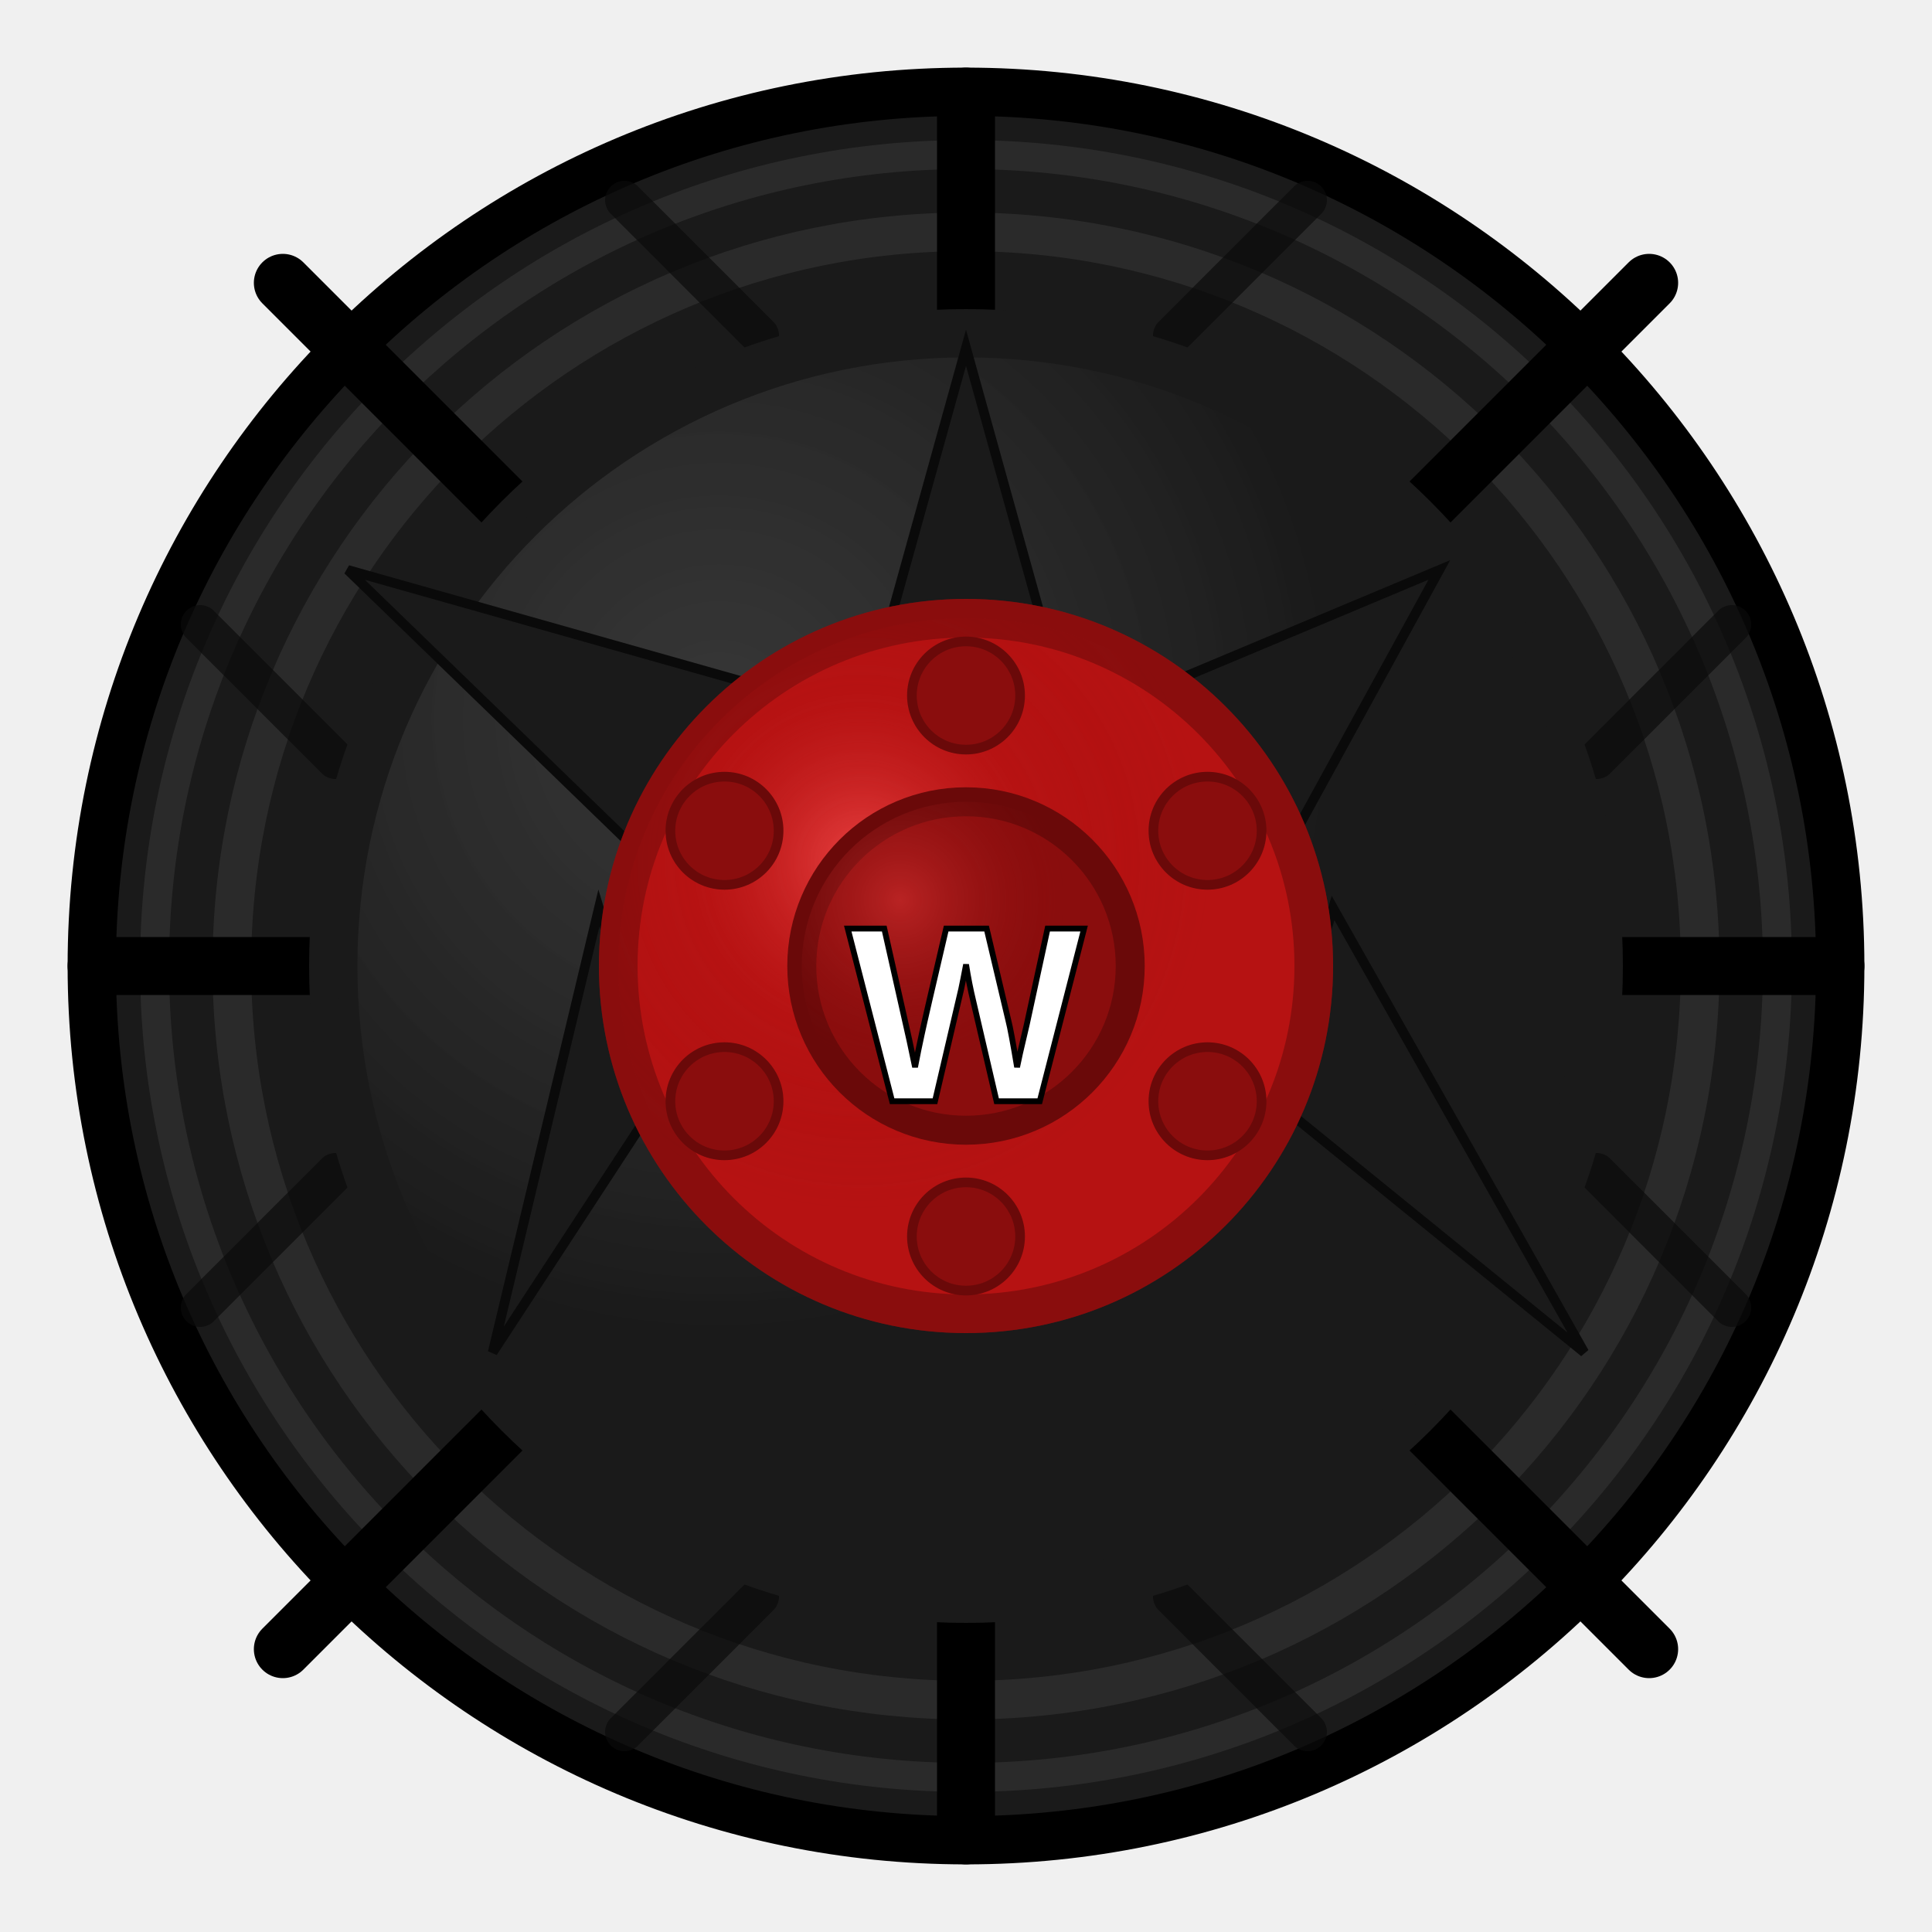
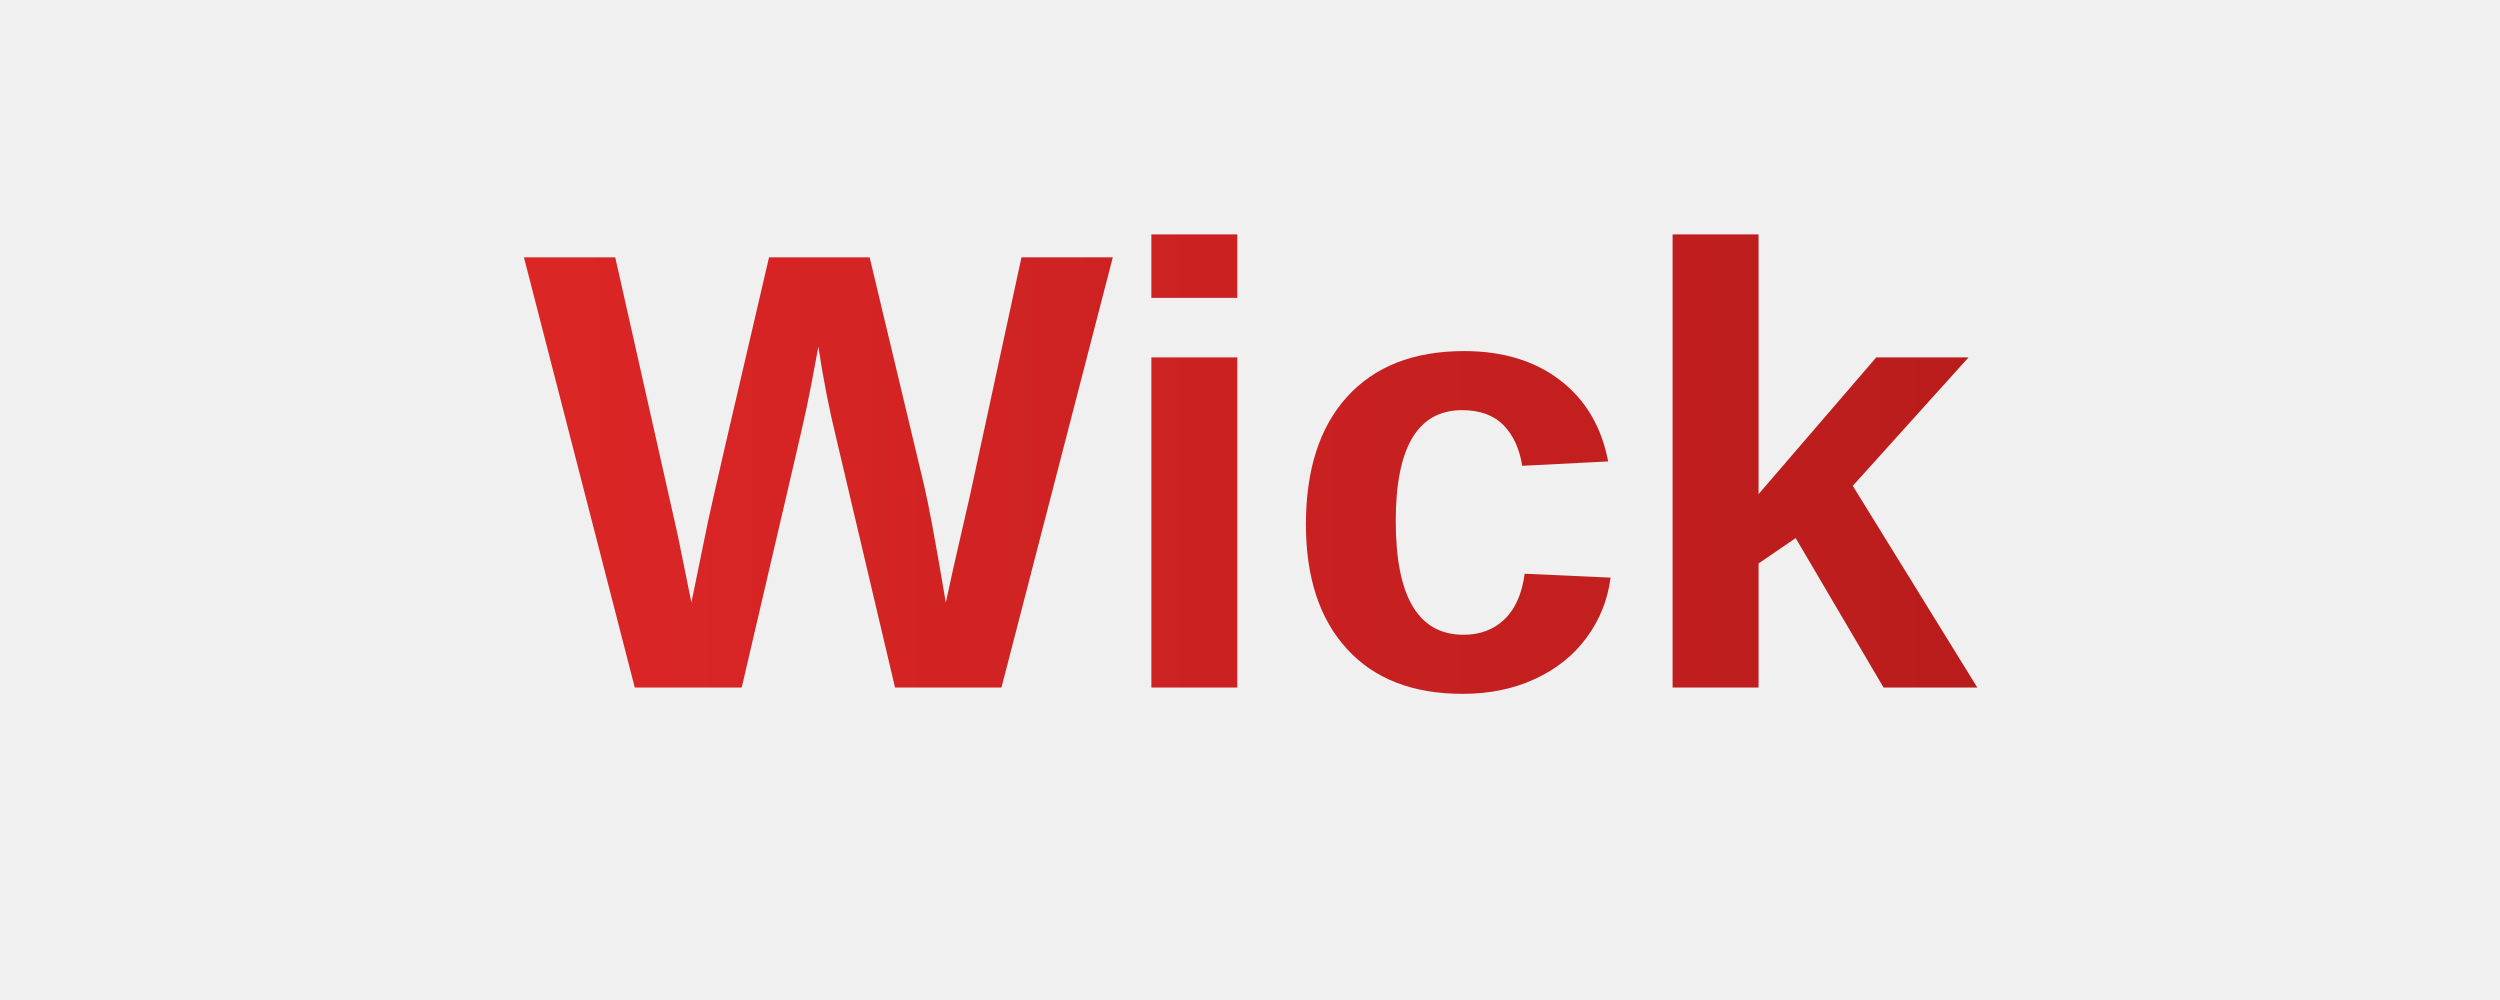
- <svg xmlns="http://www.w3.org/2000/svg" viewBox="0 0 100 100">
-   <circle cx="50" cy="50" r="46" fill="#0a0a0a" stroke="#000" stroke-width="1" />
-   <circle cx="50" cy="50" r="45" fill="#1a1a1a" stroke="#000" stroke-width="2" />
-   <circle cx="50" cy="50" r="42" fill="none" stroke="#2a2a2a" stroke-width="1.5" />
-   <circle cx="50" cy="50" r="38" fill="none" stroke="#2a2a2a" stroke-width="2" />
-   <g stroke="#000" stroke-width="3" stroke-linecap="round">
-     <line x1="50" y1="5" x2="50" y2="22" />
-     <line x1="85.36" y1="14.64" x2="73.36" y2="26.64" />
-     <line x1="95" y1="50" x2="78" y2="50" />
-     <line x1="85.36" y1="85.36" x2="73.36" y2="73.36" />
-     <line x1="50" y1="95" x2="50" y2="78" />
-     <line x1="14.64" y1="85.36" x2="26.64" y2="73.36" />
-     <line x1="5" y1="50" x2="22" y2="50" />
-     <line x1="14.64" y1="14.64" x2="26.64" y2="26.64" />
-   </g>
-   <g stroke="#0a0a0a" stroke-width="2" stroke-linecap="round" opacity="0.7">
-     <line x1="67.68" y1="10.36" x2="60.68" y2="17.36" />
-     <line x1="89.64" y1="32.32" x2="82.64" y2="39.32" />
-     <line x1="89.64" y1="67.68" x2="82.64" y2="60.68" />
-     <line x1="67.68" y1="89.64" x2="60.68" y2="82.64" />
-     <line x1="32.32" y1="89.64" x2="39.32" y2="82.64" />
-     <line x1="10.36" y1="67.68" x2="17.36" y2="60.68" />
-     <line x1="10.36" y1="32.32" x2="17.36" y2="39.32" />
-     <line x1="32.32" y1="10.36" x2="39.32" y2="17.36" />
-   </g>
-   <circle cx="50" cy="50" r="33" fill="#2a2a2a" stroke="#1a1a1a" stroke-width="2" />
-   <circle cx="50" cy="50" r="32" fill="url(#rimGradient)" stroke="#1a1a1a" stroke-width="1" />
-   <g fill="#1a1a1a" stroke="#0a0a0a" stroke-width="0.5">
-     <path d="M 50 18 L 55 36 L 45 36 Z" />
-     <path d="M 74.5 29.5 L 66 45 L 59 36 Z" />
-     <path d="M 82 70 L 66 57 L 69 47 Z" />
-     <path d="M 25.5 70 L 34 57 L 31 47 Z" />
-     <path d="M 18 29.5 L 34 45 L 41 36 Z" />
-   </g>
-   <circle cx="50" cy="50" r="19" fill="#8a0d0d" opacity="0.5" />
-   <circle cx="50" cy="50" r="18" fill="#b61212" stroke="#8a0d0d" stroke-width="2" />
-   <circle cx="50" cy="50" r="18" fill="url(#hubGradient)" opacity="0.7" />
-   <g fill="#8a0d0d" stroke="#6a0909" stroke-width="0.5">
-     <circle cx="50" cy="36" r="2.8" />
-     <circle cx="62.5" cy="43" r="2.8" />
-     <circle cx="62.5" cy="57" r="2.8" />
-     <circle cx="50" cy="64" r="2.8" />
-     <circle cx="37.5" cy="57" r="2.8" />
-     <circle cx="37.5" cy="43" r="2.8" />
-   </g>
-   <circle cx="50" cy="50" r="9" fill="#6a0909" opacity="0.5" />
-   <circle cx="50" cy="50" r="8.5" fill="#8a0d0d" stroke="#6a0909" stroke-width="1.5" />
-   <circle cx="50" cy="50" r="8.5" fill="url(#logoGradient)" opacity="0.4" />
-   <text x="50" y="57" font-family="Arial, sans-serif" font-size="13" font-weight="bold" fill="#fff" text-anchor="middle" stroke="#000" stroke-width="0.3">W</text>
+ <svg xmlns="http://www.w3.org/2000/svg" width="80" height="32" viewBox="0 0 80 32">
  <defs>
-     <radialGradient id="hubGradient" cx="35%" cy="35%">
-       <stop offset="0%" style="stop-color:#ff5555;stop-opacity:1" />
-       <stop offset="50%" style="stop-color:#b61212;stop-opacity:0.3" />
-       <stop offset="100%" style="stop-color:#8a0d0d;stop-opacity:0" />
-     </radialGradient>
-     <radialGradient id="rimGradient" cx="30%" cy="30%">
-       <stop offset="0%" style="stop-color:#3a3a3a;stop-opacity:0.8" />
-       <stop offset="100%" style="stop-color:#1a1a1a;stop-opacity:1" />
-     </radialGradient>
-     <radialGradient id="logoGradient" cx="30%" cy="30%">
-       <stop offset="0%" style="stop-color:#ff4444;stop-opacity:1" />
-       <stop offset="100%" style="stop-color:#8a0d0d;stop-opacity:0" />
-     </radialGradient>
+     <linearGradient id="wickGradient" x1="0%" y1="0%" x2="100%" y2="0%">
+       <stop offset="0%" style="stop-color:#dc2626;stop-opacity:1" />
+       <stop offset="100%" style="stop-color:#b91c1c;stop-opacity:1" />
+     </linearGradient>
  </defs>
+   <text x="40" y="22" font-family="Arial, sans-serif" font-size="20" font-weight="bold" fill="url(#wickGradient)" text-anchor="middle">
+     Wick
+   </text>
</svg>
